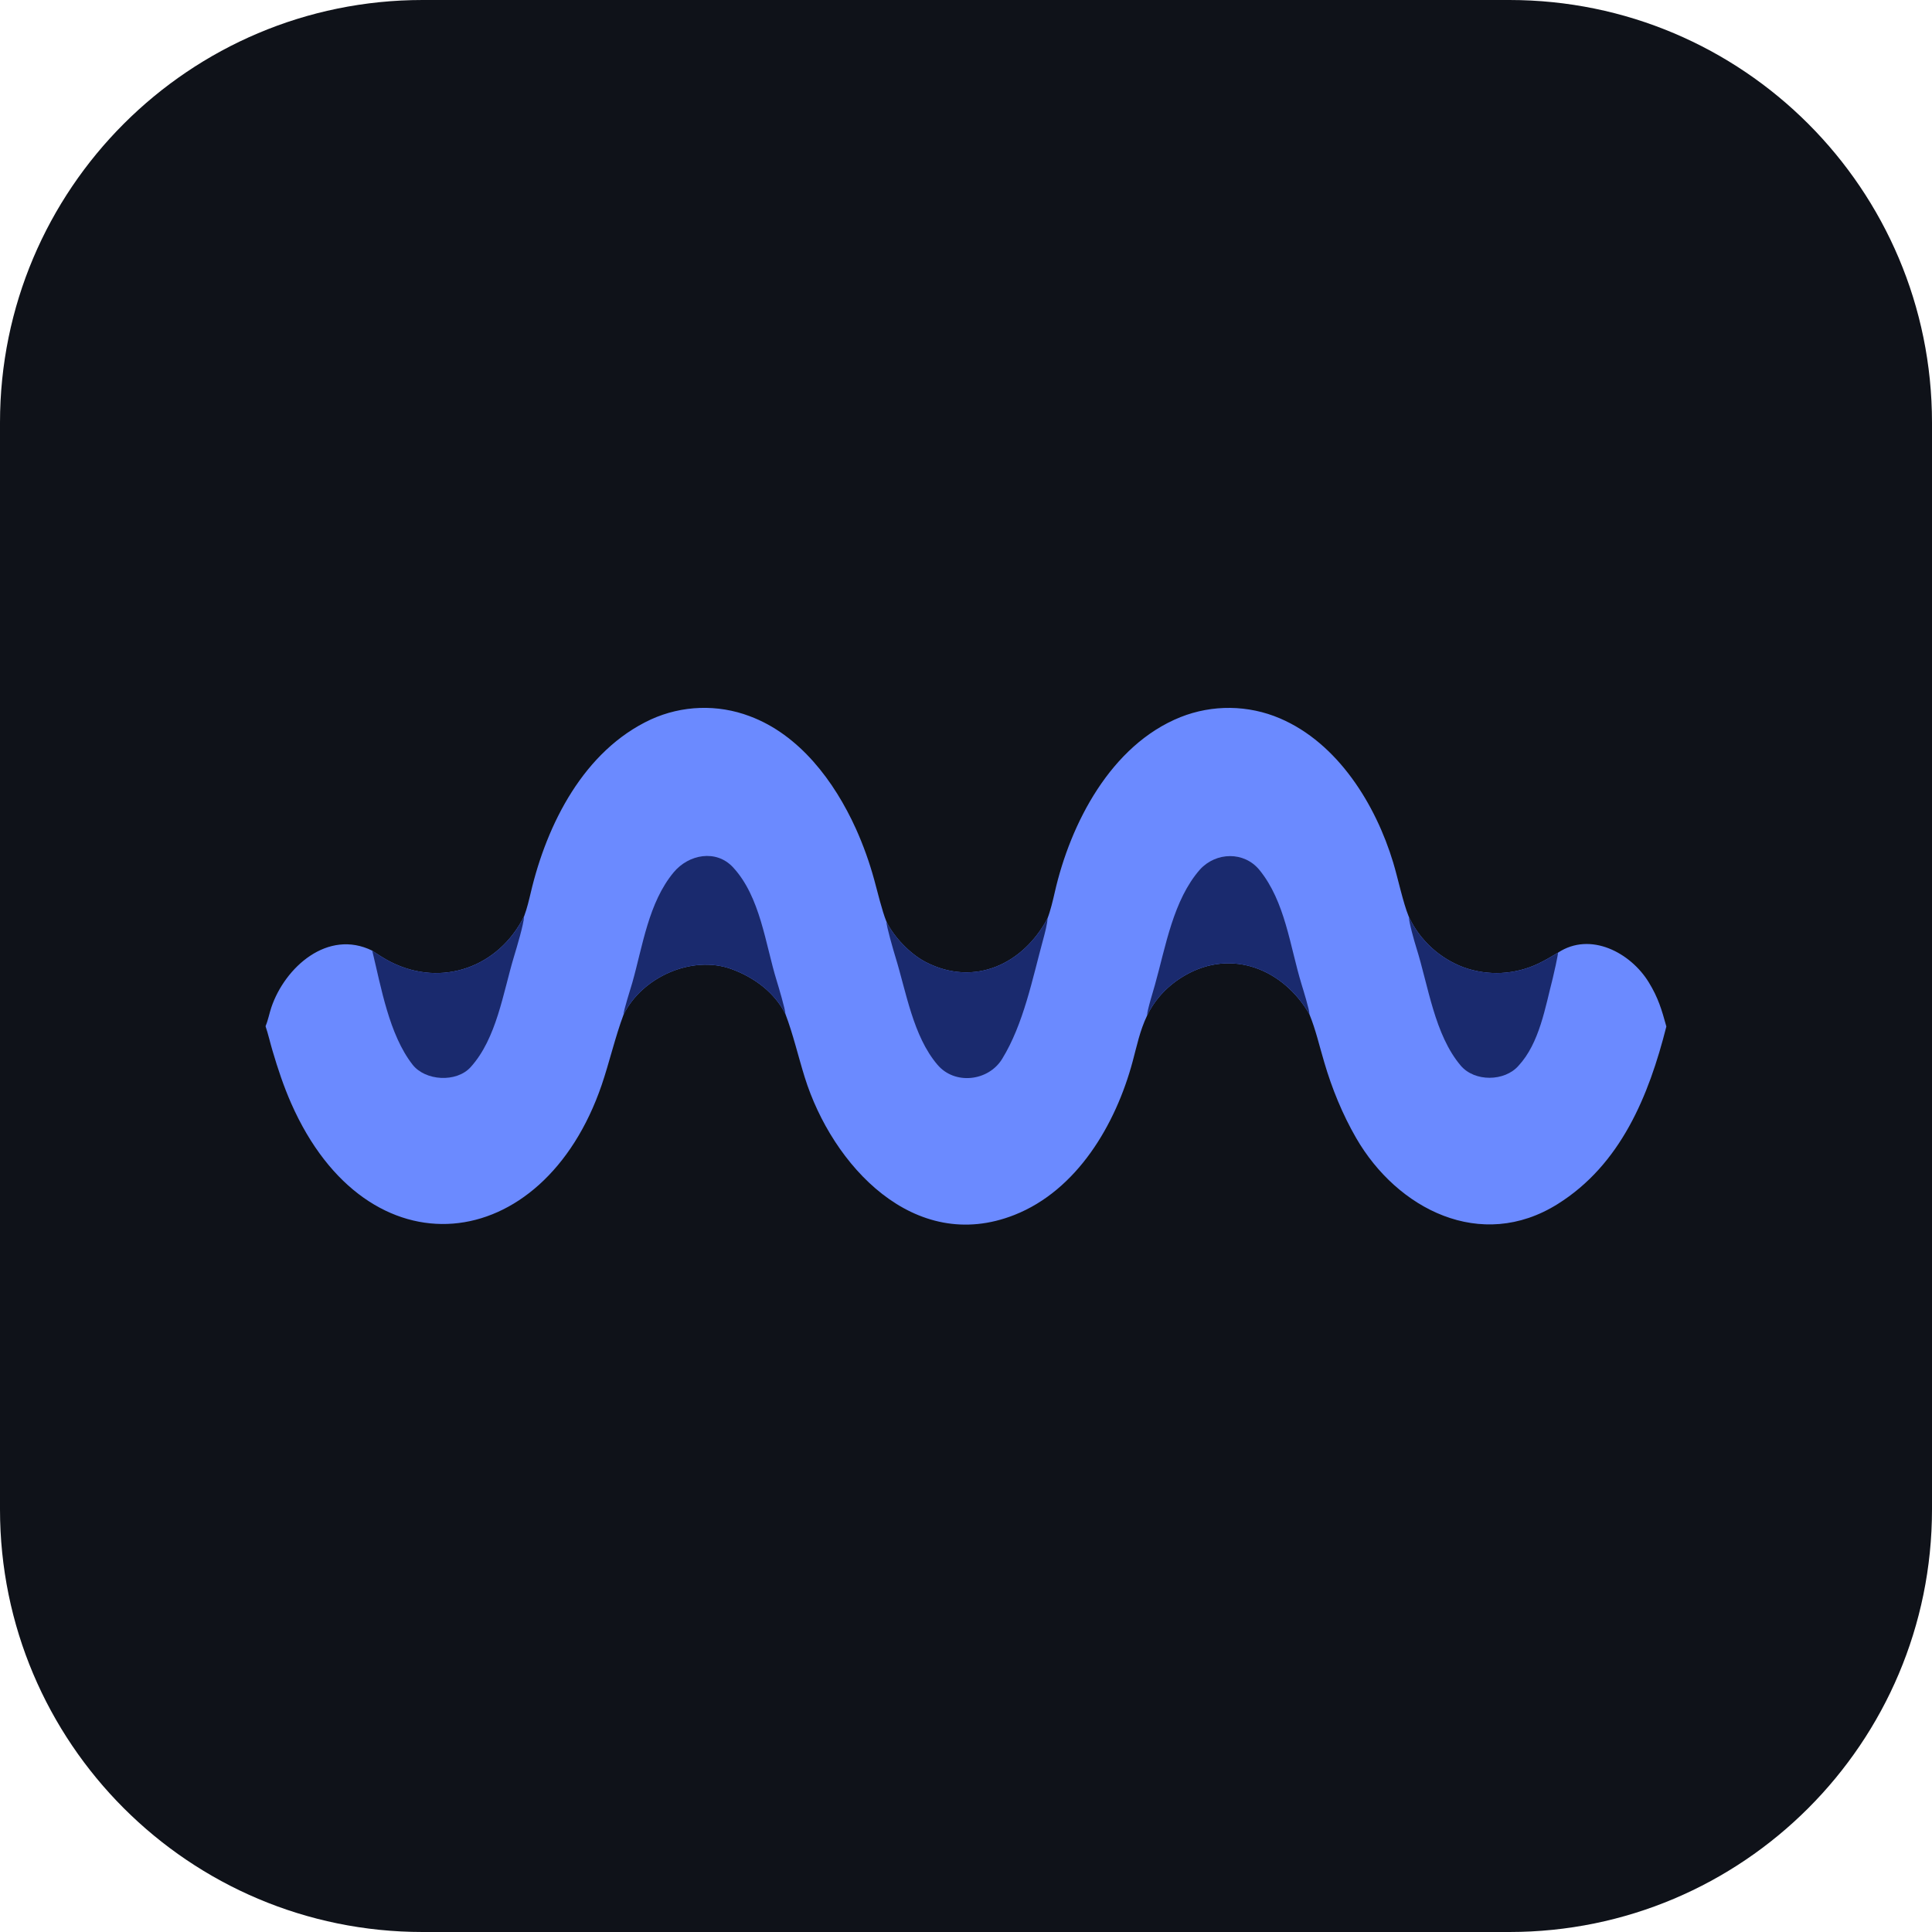
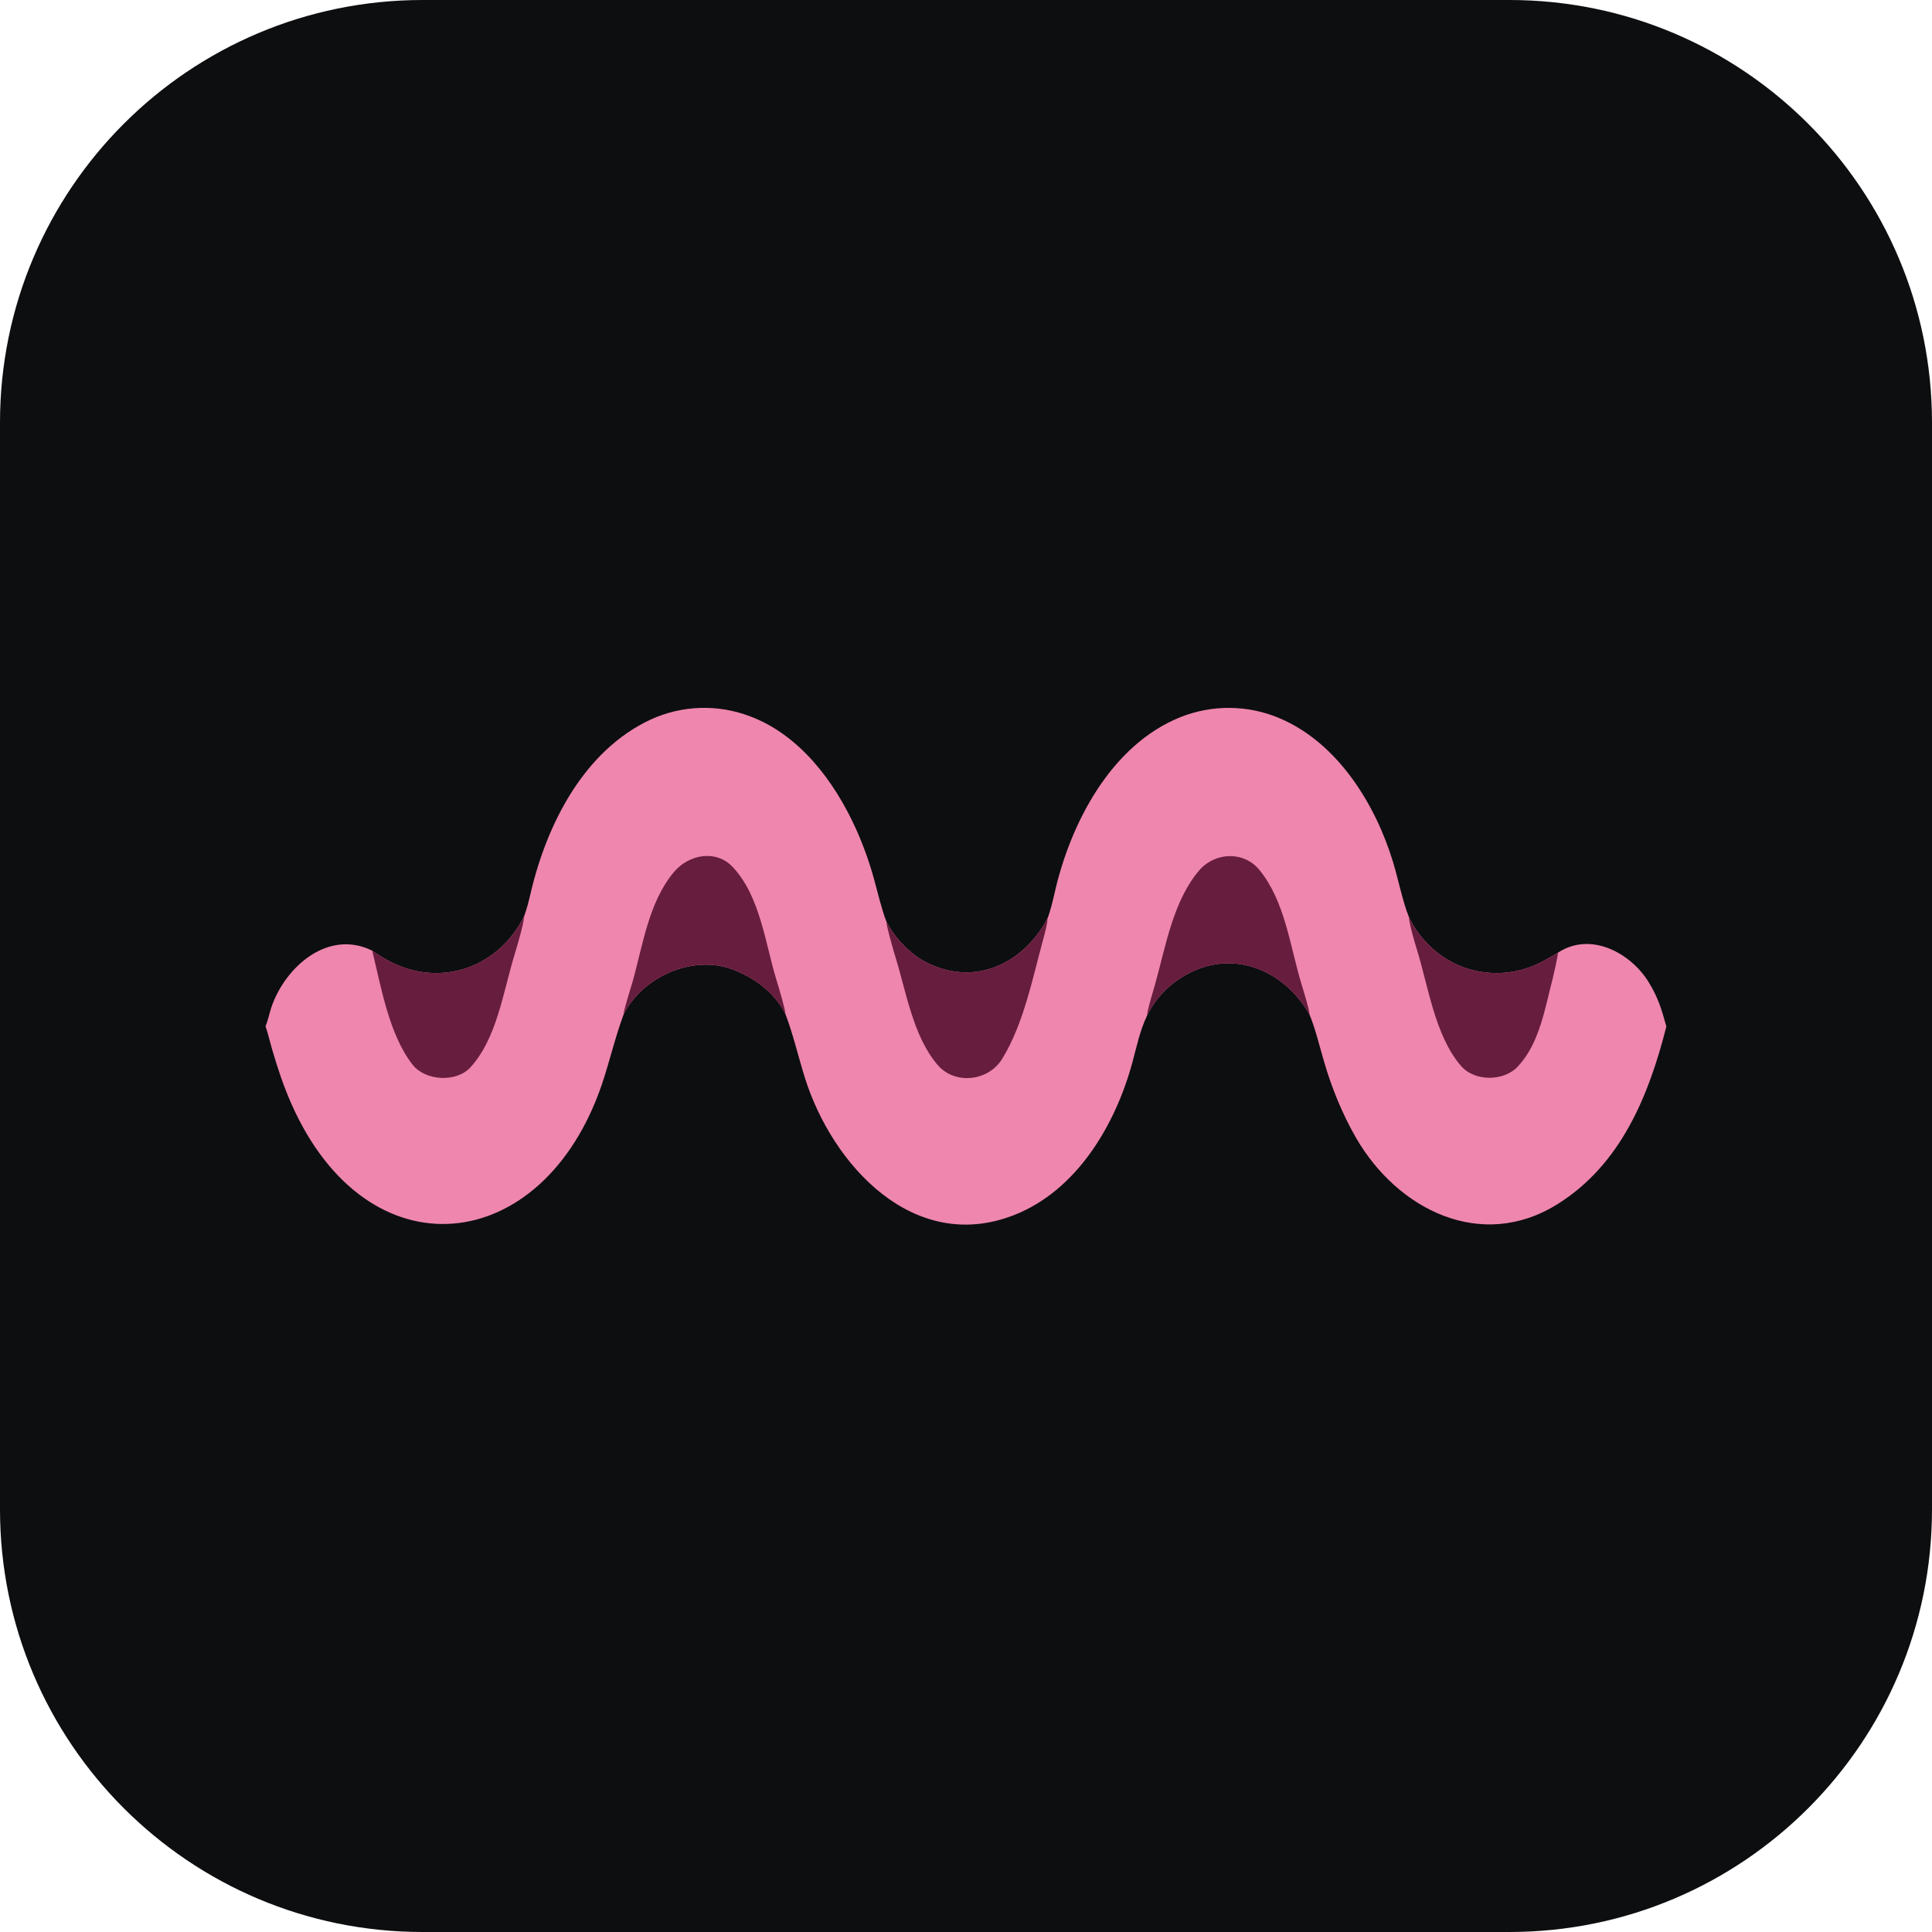
<svg xmlns="http://www.w3.org/2000/svg" viewBox="0 0 512 512" role="img" aria-label="Merid">
-   <rect width="512" height="512" rx="112" fill="#0f1219" />
+   <rect width="512" height="512" rx="112" fill="#0d0e10" />
  <g transform="translate(70.4 70.4) scale(0.1813)">
-     <path fill="#6b8aff" d="M 1142.88 954.072 C 1147.08 943.258 1150.82 927.649 1153.43 916.128 C 1176.26 815.48 1235.41 700.804 1337.09 659.981 C 1383.94 641.31 1436.28 641.953 1482.65 661.768 C 1567.42 698.025 1622.62 787.768 1648.22 872.679 C 1654.93 894.954 1662.62 931.192 1670.57 950.65 L 1671.14 952.028 C 1687.19 986.045 1715.88 1012.46 1751.1 1025.66 C 1786.82 1038.49 1826.19 1036.51 1860.44 1020.15 C 1870.1 1015.55 1879.82 1009.72 1889.05 1004.22 C 1936.51 972.936 1995.27 1004.28 2021.73 1047.56 C 2035.54 1070.15 2040.52 1087.07 2047.45 1112.14 C 2021.79 1213.76 1980.64 1314.09 1888.46 1371.75 C 1776.53 1441.77 1654.13 1379.31 1593.99 1275.12 C 1574.03 1240.53 1558.62 1202.85 1547.4 1164.49 C 1540.51 1141.45 1534.87 1116.6 1525.76 1094.41 C 1525.75 1094.34 1525.74 1094.28 1525.72 1094.22 C 1488.11 1029.13 1413.19 997.525 1343.97 1037.36 C 1319.91 1051.21 1300.56 1070.96 1288.39 1096.28 C 1277.89 1118.16 1273.44 1140.53 1267.19 1163.7 C 1242.54 1255.22 1186.24 1351.4 1094.45 1387.61 C 947.646 1445.53 828.044 1314.87 787.967 1186.31 C 778.625 1156.34 770.681 1122.38 759.803 1094.01 C 743.924 1062.26 714.042 1040.35 681.164 1028.28 C 623.397 1007.07 549.764 1039.99 523.117 1094.97 C 511.269 1126.4 502.002 1165.98 491.283 1197.35 C 405.299 1448.94 148.935 1477.85 37.28 1224.4 C 26.355 1199.6 17.806 1173.95 10.117 1147.83 C 6.933 1137.29 3.384 1121.94 0 1112.28 L 0 1111.27 C 3.381 1103.56 5.473 1092.64 8.273 1084.34 C 28.117 1025.57 90.746 969.31 155.786 1001.27 C 164.708 1007.31 173.491 1013.04 183.128 1017.9 C 257.724 1055.51 341.11 1025.09 377.779 950.994 L 378.309 949.598 C 381.969 939.784 385.077 926.867 387.499 916.542 C 411.026 816.232 465.226 708.719 563.154 663.304 C 608.711 642.543 660.671 640.826 707.5 658.531 C 780.453 685.65 831.413 753.975 862.587 822.638 C 873.582 847.026 882.637 872.244 889.668 898.056 C 894.322 914.923 901.074 943.41 907.38 958.749 C 918.567 981.761 942.424 1006.43 965.093 1018.08 C 1036.13 1054.57 1107.56 1020.76 1142.88 954.072 z" />
-     <path fill="#1a2a6e" d="M 523.117 1094.97 C 522.802 1089.79 533.781 1055.77 535.964 1048.06 C 551.268 994.081 559.609 930.999 596.498 886.703 C 618.285 860.541 658.385 852.769 683.14 879.431 C 723.216 922.593 730.277 991.23 747.095 1045.57 C 749.545 1053.49 759.672 1087.36 759.803 1094.01 C 743.924 1062.26 714.042 1040.35 681.164 1028.28 C 623.397 1007.07 549.764 1039.99 523.117 1094.97 z" />
-     <path fill="#1a2a6e" d="M 1288.39 1096.28 C 1288.18 1089.68 1297.79 1058.75 1299.96 1051.01 C 1315.63 995.277 1326.56 927.236 1365.84 882.545 C 1389.33 856.975 1430.28 855.933 1452.68 883.405 C 1490.22 929.428 1497.21 994.593 1514.04 1049.91 C 1516.35 1057.51 1525.95 1088.25 1525.72 1094.22 C 1488.11 1029.13 1413.19 997.525 1343.97 1037.36 C 1319.91 1051.21 1300.56 1070.96 1288.39 1096.28 z" />
-     <path fill="#1a2a6e" d="M 1142.88 954.072 C 1142.89 961.15 1138.61 977.224 1136.59 984.62 C 1120.8 1042.28 1108.01 1108.35 1076.54 1159.54 C 1056.37 1192.36 1007.04 1197.91 981.859 1167.88 C 946.326 1126.13 936.329 1061.42 920.473 1010.23 C 917.616 1000.84 907.351 965.592 907.38 958.749 C 918.567 981.761 942.424 1006.43 965.093 1018.08 C 1036.13 1054.57 1107.56 1020.76 1142.88 954.072 z" />
-     <path fill="#1a2a6e" d="M 377.779 950.994 C 377.361 962.557 366.727 997.588 363.078 1009.66 C 347.049 1062.69 337.715 1129.66 299.532 1171.66 C 278.849 1194.4 233.404 1191.83 214.726 1167.89 C 180.441 1123.95 168.828 1054.75 155.786 1001.27 C 164.708 1007.31 173.491 1013.04 183.128 1017.9 C 257.724 1055.51 341.11 1025.09 377.779 950.994 z" />
-     <path fill="#1a2a6e" d="M 1671.14 952.028 C 1687.19 986.045 1715.88 1012.46 1751.1 1025.66 C 1786.82 1038.49 1826.19 1036.51 1860.44 1020.15 C 1870.1 1015.55 1879.82 1009.72 1889.05 1004.22 C 1888.99 1008.62 1882.87 1035.9 1881.35 1041.87 C 1870.28 1084.39 1862.09 1136.32 1831.3 1169.56 C 1811.12 1192.65 1767.27 1193.4 1746.84 1169.29 C 1708.56 1124.11 1699.56 1052.68 1682.01 997.1 C 1679.1 987.891 1671.1 959.625 1671.14 952.028 z" />
+     <path fill="#ef86ae" d="M 1142.88 954.072 C 1147.08 943.258 1150.82 927.649 1153.43 916.128 C 1176.26 815.48 1235.41 700.804 1337.09 659.981 C 1383.94 641.31 1436.28 641.953 1482.65 661.768 C 1567.42 698.025 1622.62 787.768 1648.22 872.679 C 1654.93 894.954 1662.62 931.192 1670.57 950.65 L 1671.14 952.028 C 1687.19 986.045 1715.88 1012.46 1751.1 1025.66 C 1786.82 1038.49 1826.19 1036.51 1860.44 1020.15 C 1870.1 1015.55 1879.82 1009.72 1889.05 1004.22 C 1936.51 972.936 1995.27 1004.28 2021.73 1047.56 C 2035.54 1070.15 2040.52 1087.07 2047.45 1112.14 C 2021.79 1213.76 1980.64 1314.09 1888.46 1371.75 C 1776.53 1441.77 1654.13 1379.31 1593.99 1275.12 C 1574.03 1240.53 1558.62 1202.85 1547.4 1164.49 C 1540.51 1141.45 1534.87 1116.6 1525.76 1094.41 C 1525.75 1094.34 1525.74 1094.28 1525.72 1094.22 C 1488.11 1029.13 1413.19 997.525 1343.97 1037.36 C 1319.91 1051.21 1300.56 1070.96 1288.39 1096.28 C 1277.89 1118.16 1273.44 1140.53 1267.19 1163.7 C 1242.54 1255.22 1186.24 1351.4 1094.45 1387.61 C 947.646 1445.53 828.044 1314.87 787.967 1186.31 C 778.625 1156.34 770.681 1122.38 759.803 1094.01 C 743.924 1062.26 714.042 1040.35 681.164 1028.28 C 623.397 1007.07 549.764 1039.99 523.117 1094.97 C 511.269 1126.4 502.002 1165.98 491.283 1197.35 C 405.299 1448.94 148.935 1477.85 37.28 1224.4 C 26.355 1199.6 17.806 1173.95 10.117 1147.83 C 6.933 1137.29 3.384 1121.94 0 1112.28 L 0 1111.27 C 3.381 1103.56 5.473 1092.64 8.273 1084.34 C 28.117 1025.57 90.746 969.31 155.786 1001.27 C 164.708 1007.31 173.491 1013.04 183.128 1017.9 C 257.724 1055.51 341.11 1025.09 377.779 950.994 L 378.309 949.598 C 381.969 939.784 385.077 926.867 387.499 916.542 C 411.026 816.232 465.226 708.719 563.154 663.304 C 608.711 642.543 660.671 640.826 707.5 658.531 C 780.453 685.65 831.413 753.975 862.587 822.638 C 873.582 847.026 882.637 872.244 889.668 898.056 C 894.322 914.923 901.074 943.41 907.38 958.749 C 918.567 981.761 942.424 1006.43 965.093 1018.08 C 1036.13 1054.57 1107.56 1020.76 1142.88 954.072 z" />
+     <path fill="#671d3e" d="M 523.117 1094.97 C 522.802 1089.79 533.781 1055.77 535.964 1048.06 C 551.268 994.081 559.609 930.999 596.498 886.703 C 618.285 860.541 658.385 852.769 683.14 879.431 C 723.216 922.593 730.277 991.23 747.095 1045.57 C 749.545 1053.49 759.672 1087.36 759.803 1094.01 C 743.924 1062.26 714.042 1040.35 681.164 1028.28 C 623.397 1007.07 549.764 1039.99 523.117 1094.97 z" />
+     <path fill="#671d3e" d="M 1288.39 1096.28 C 1288.18 1089.68 1297.79 1058.75 1299.96 1051.01 C 1315.63 995.277 1326.56 927.236 1365.84 882.545 C 1389.33 856.975 1430.28 855.933 1452.68 883.405 C 1490.22 929.428 1497.21 994.593 1514.04 1049.91 C 1516.35 1057.51 1525.95 1088.25 1525.72 1094.22 C 1488.11 1029.13 1413.19 997.525 1343.97 1037.36 C 1319.91 1051.21 1300.56 1070.96 1288.39 1096.28 z" />
+     <path fill="#671d3e" d="M 1142.88 954.072 C 1142.89 961.15 1138.61 977.224 1136.59 984.62 C 1120.8 1042.28 1108.01 1108.35 1076.54 1159.54 C 1056.37 1192.36 1007.04 1197.91 981.859 1167.88 C 946.326 1126.13 936.329 1061.42 920.473 1010.23 C 917.616 1000.84 907.351 965.592 907.38 958.749 C 918.567 981.761 942.424 1006.43 965.093 1018.08 C 1036.13 1054.57 1107.56 1020.76 1142.88 954.072 z" />
+     <path fill="#671d3e" d="M 377.779 950.994 C 377.361 962.557 366.727 997.588 363.078 1009.66 C 347.049 1062.69 337.715 1129.66 299.532 1171.66 C 278.849 1194.4 233.404 1191.83 214.726 1167.89 C 180.441 1123.95 168.828 1054.75 155.786 1001.27 C 164.708 1007.31 173.491 1013.04 183.128 1017.9 C 257.724 1055.51 341.11 1025.09 377.779 950.994 z" />
+     <path fill="#671d3e" d="M 1671.14 952.028 C 1687.19 986.045 1715.88 1012.46 1751.1 1025.66 C 1786.82 1038.49 1826.19 1036.51 1860.44 1020.15 C 1870.1 1015.55 1879.82 1009.72 1889.05 1004.22 C 1888.99 1008.62 1882.87 1035.9 1881.35 1041.87 C 1870.28 1084.39 1862.09 1136.32 1831.3 1169.56 C 1811.12 1192.65 1767.27 1193.4 1746.84 1169.29 C 1708.56 1124.11 1699.56 1052.68 1682.01 997.1 C 1679.1 987.891 1671.1 959.625 1671.14 952.028 z" />
  </g>
</svg>
